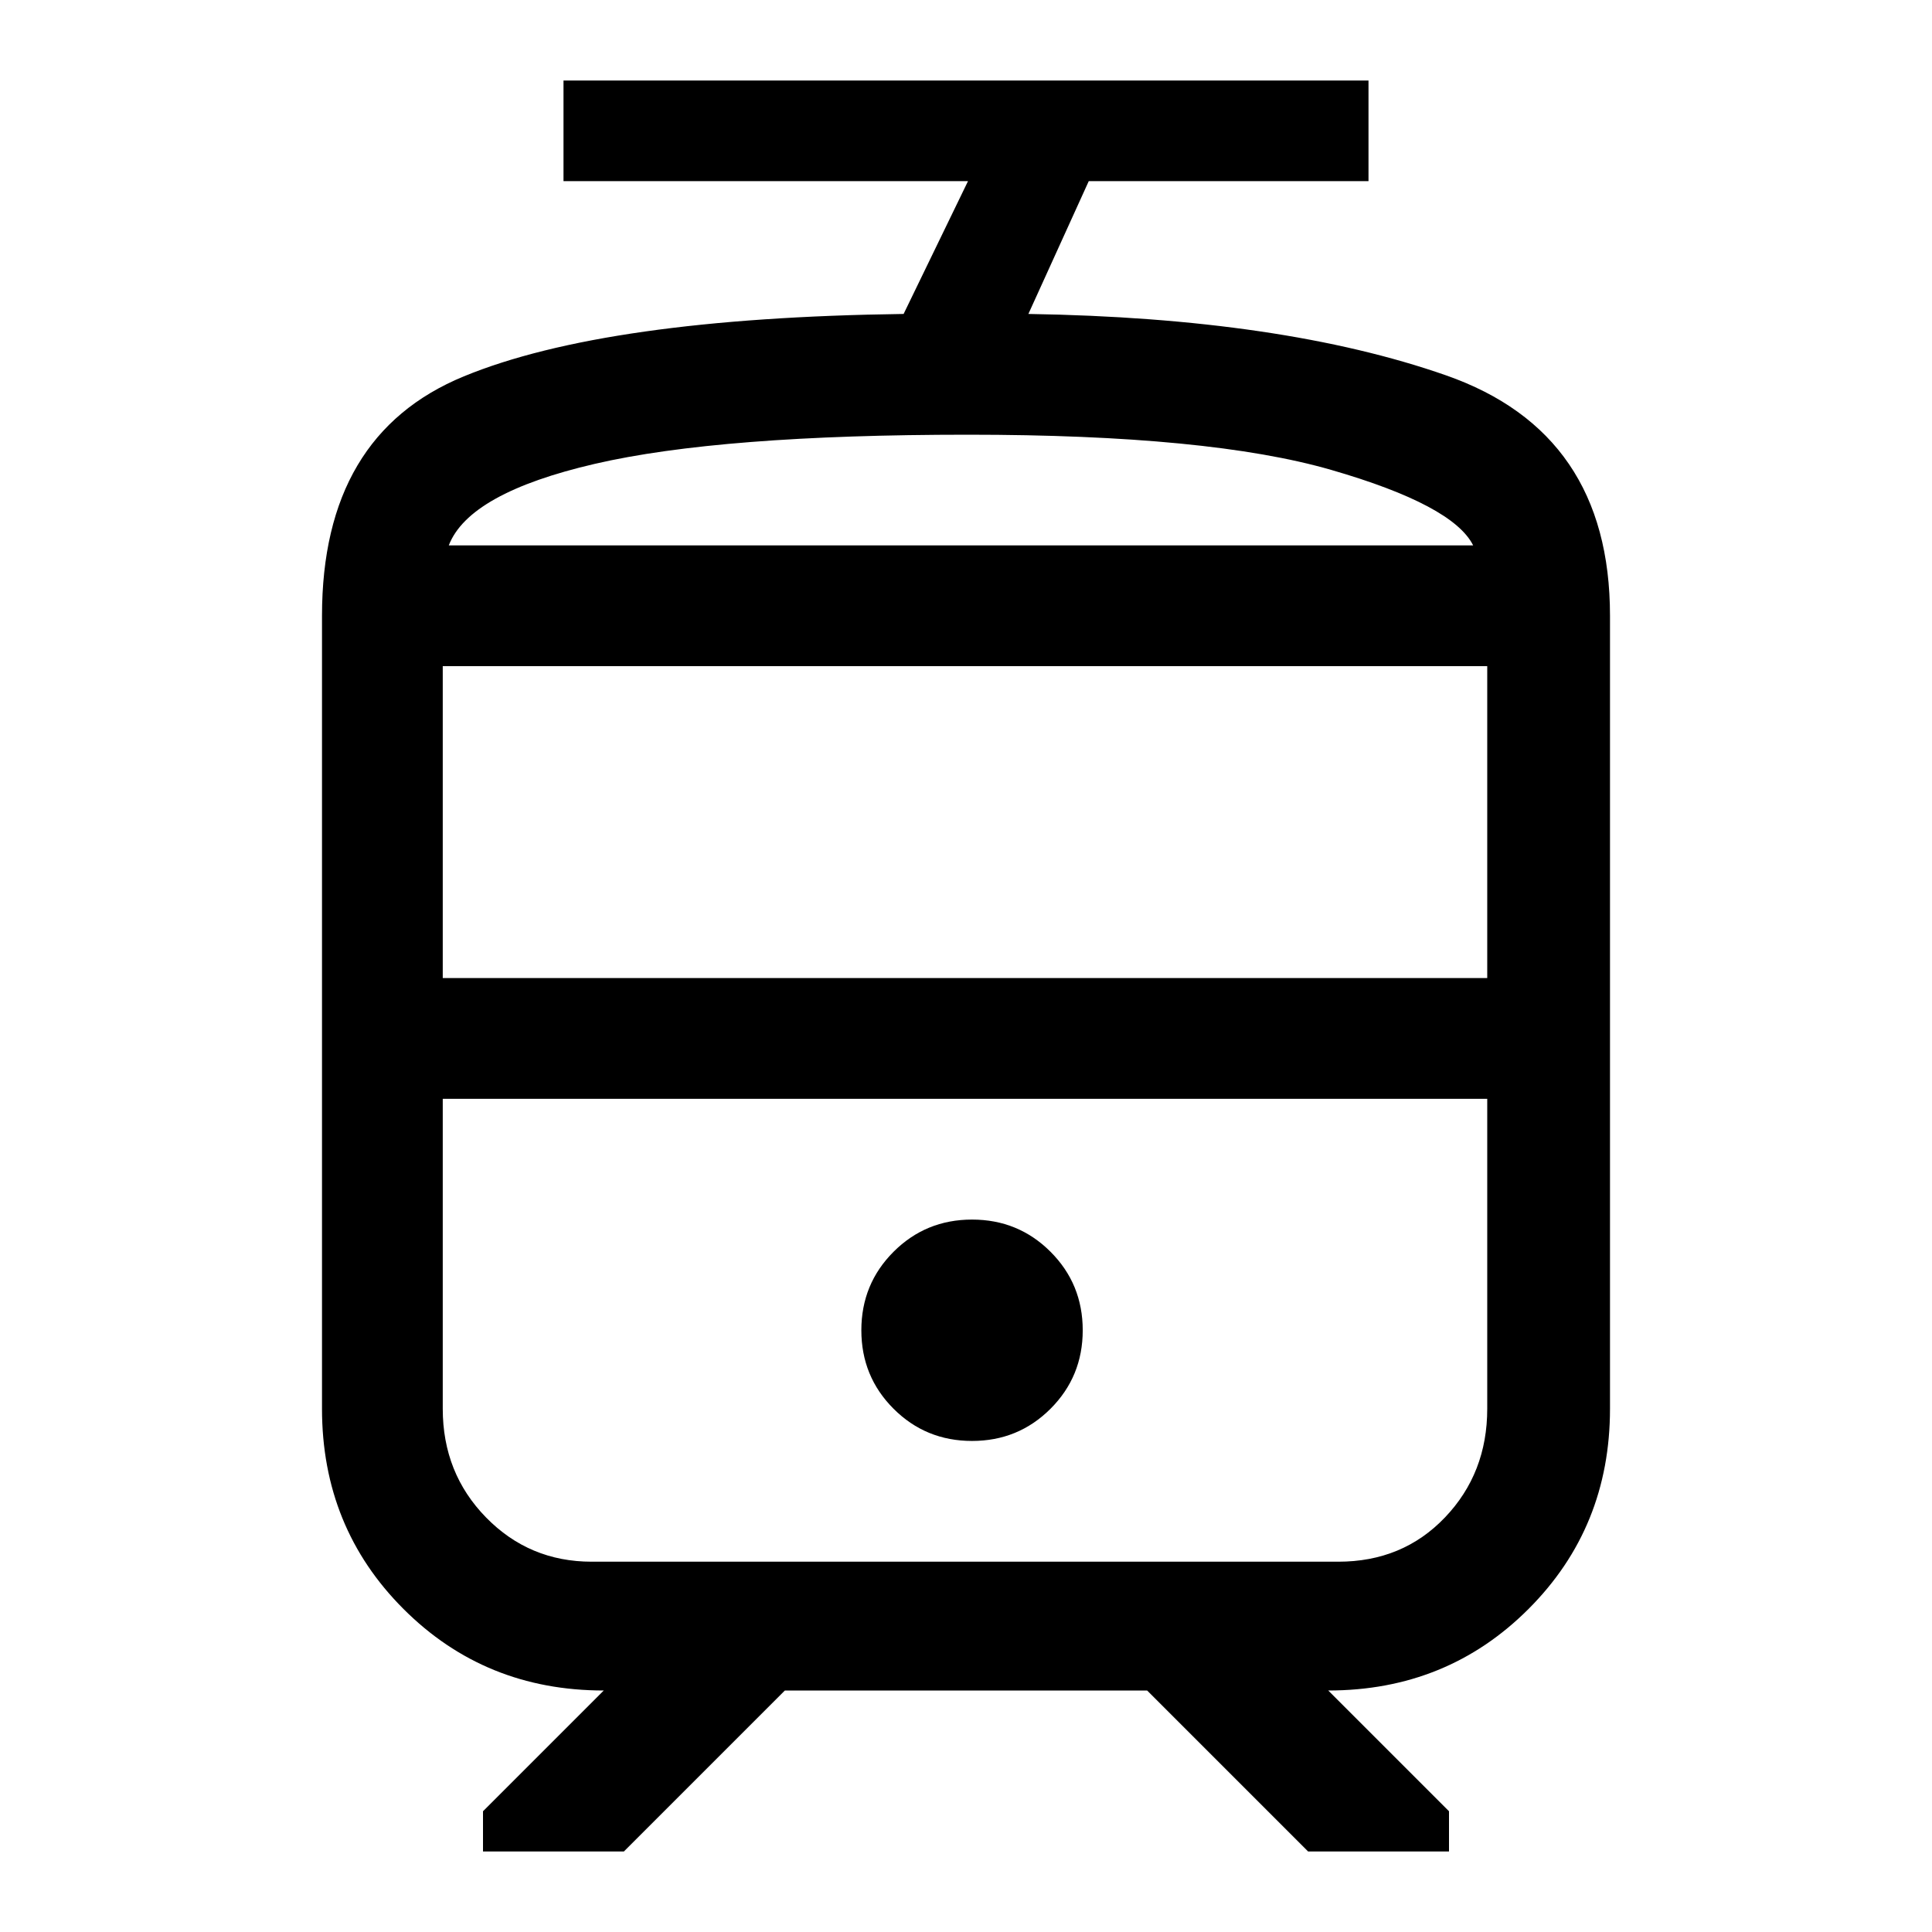
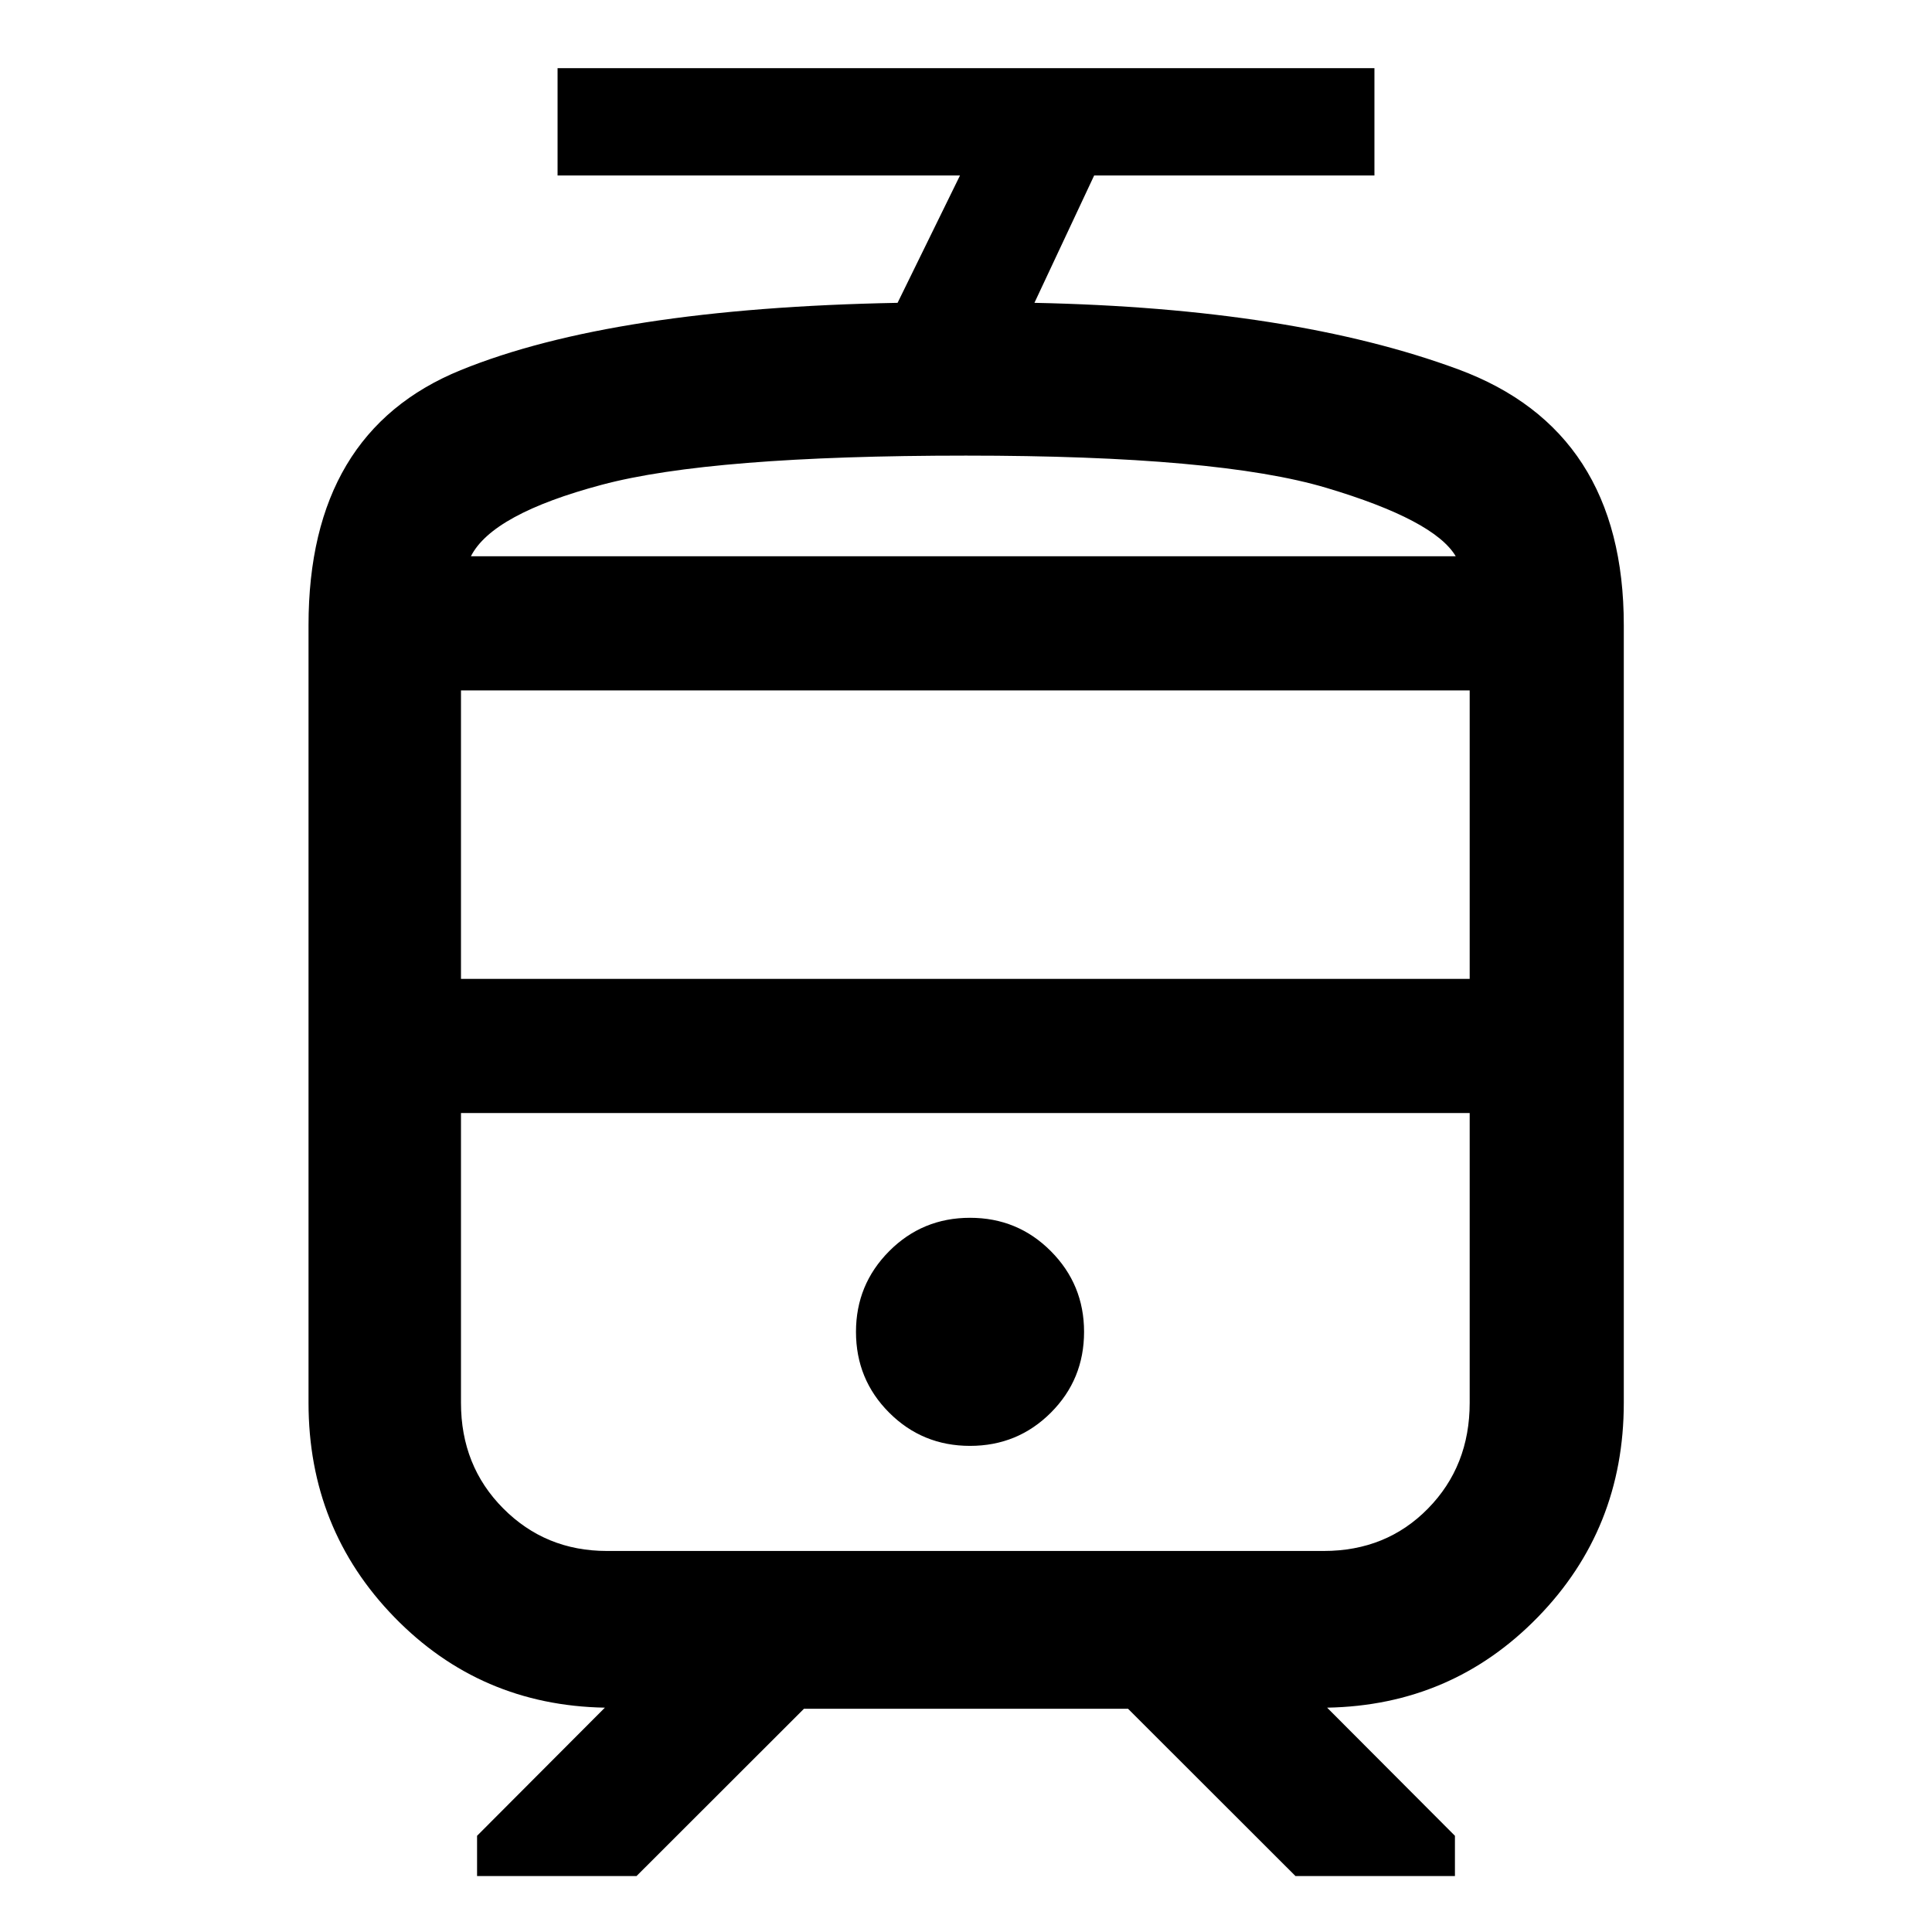
- <svg xmlns="http://www.w3.org/2000/svg" height="48" viewBox="0 96 960 960" width="48">
-   <path d="M160 796V402q0-90 70.5-119T449 252l32-66H280v-50h400v50H541l-30 66q126 2 207.5 30.5T800 402v394q0 59-40.5 99.5T660 936l60 60v20h-70l-80-80H390l-80 80h-70v-20l60-60q-59 0-99.5-40.5T160 796Zm505-154H220h519-74ZM483 812q23 0 39-16t16-39q0-23-16-39t-39-16q-23 0-39 16t-16 39q0 23 16 39t39 16Zm-2-445h251-509 258ZM220 582h519V427H220v155Zm74 290h371q32 0 53-22t21-54V642H220v154q0 32 21.5 54t52.5 22Zm187-560q-123 0-185.5 14.5T223 367h509q-10-20-70.5-37.5T481 312Z" />
+ <svg xmlns="http://www.w3.org/2000/svg" viewBox="0 96 960 960">
+   <path d="M153.304 793.051V406.666q0-95.948 75.612-126.742Q304.528 249.13 446 246.478l31.015-63.283H277.051v-53.333h405.898v53.333H543.681L514 246.478q128.449 2.652 210.652 33.069 82.203 30.417 82.203 127.119v386.385q0 62.67-42.732 106.516-42.732 43.846-104.681 44.962l63.507 63.671v20h-79.231l-83.189-83.113H399.471l-83.189 83.113h-79.231v-20l63.507-63.671q-61.949-1.116-104.602-44.962-42.652-43.846-42.652-106.516Zm504.45-143.993H229.058h501.218-72.522ZM482 814.449q23.667 0 40.167-16.5t16.5-40.166q0-23.508-16.5-40.087-16.5-16.58-40.167-16.58t-40.167 16.58q-16.5 16.579-16.5 40.087 0 23.666 16.5 40.166 16.5 16.5 40.167 16.5Zm-2-442.058h243.334-489.335H480Zm-250.942 210h501.218V439.057H229.058v143.334Zm72.522 284.276h356.174q31.158 0 51.84-21.111 20.682-21.11 20.682-52.505V649.058H229.058v143.993q0 31.395 21.015 52.505 21.015 21.111 51.507 21.111ZM480 322.391q-126.666 0-181 14.5t-65.001 35.5h489.335q-10.667-18-64.334-34t-179-16Z" />
</svg>
